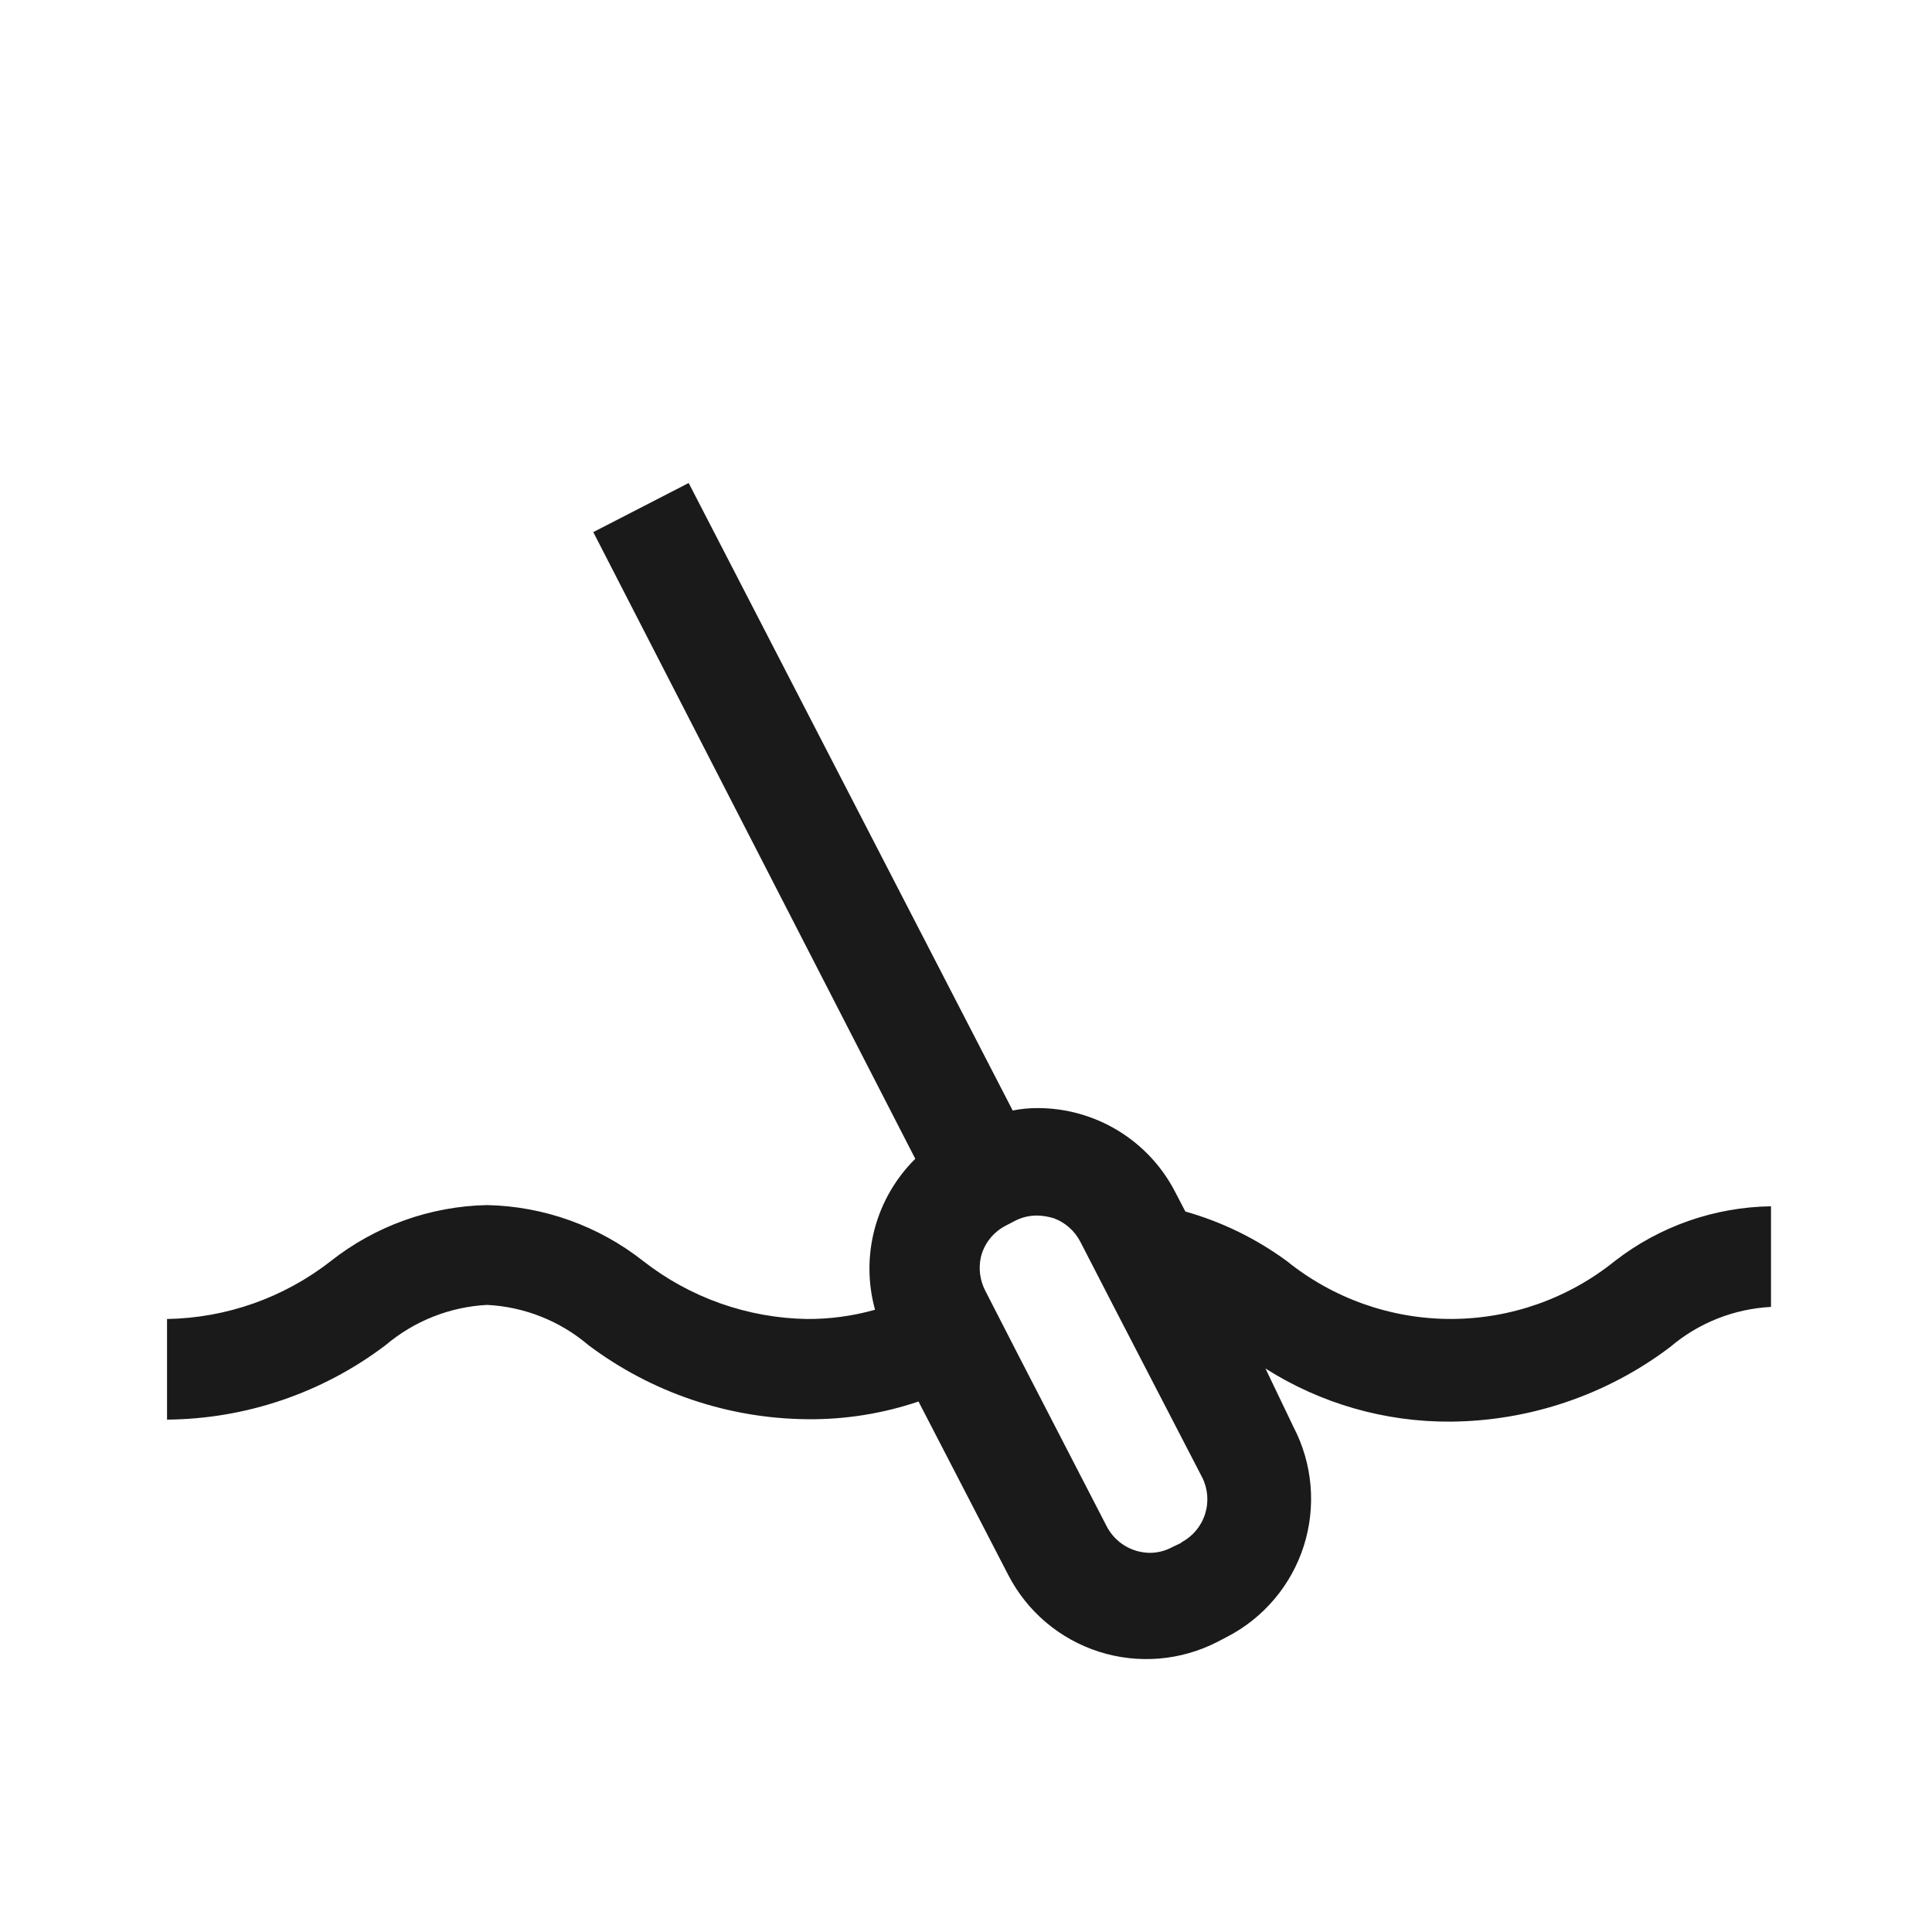
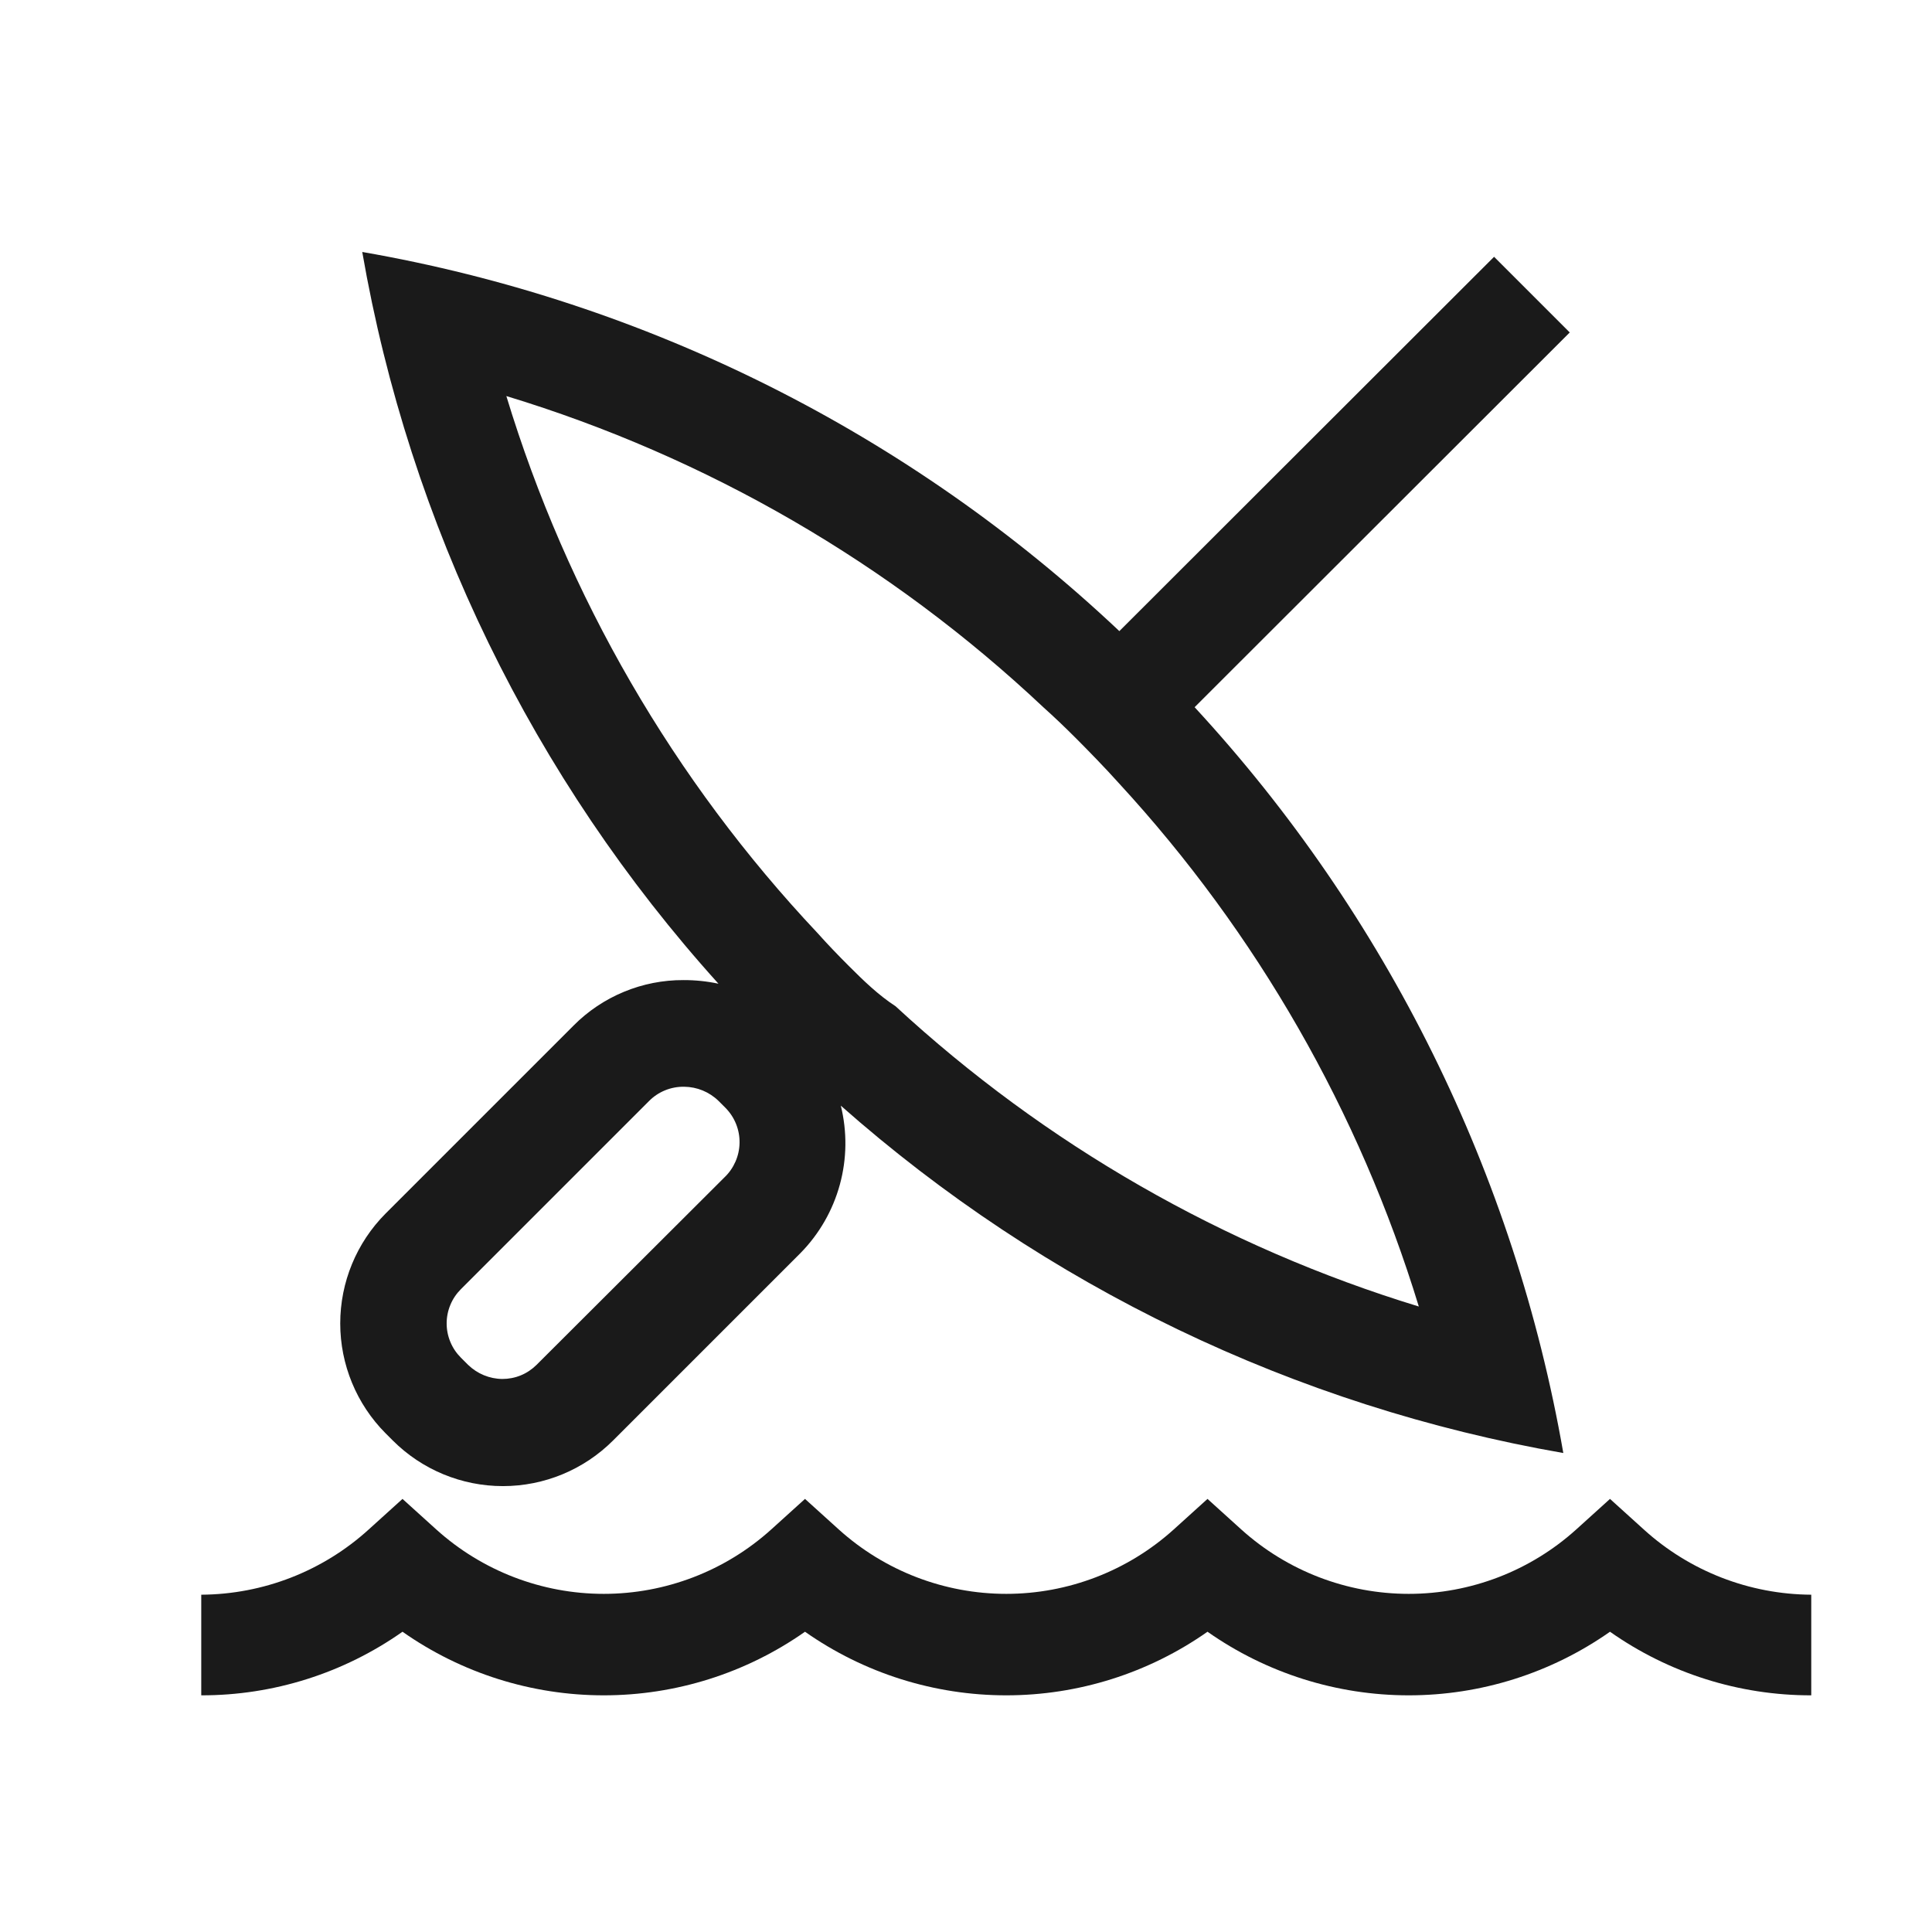
<svg xmlns="http://www.w3.org/2000/svg" width="48" height="48" viewBox="0 0 48 48" fill="none">
-   <path d="M40.12 31.33C38.966 32.261 37.528 32.769 36.045 32.769C34.562 32.769 33.124 32.261 31.97 31.33C31.21 30.773 30.357 30.356 29.45 30.1L29.2 29.62C28.877 28.989 28.385 28.46 27.78 28.091C27.174 27.722 26.479 27.528 25.77 27.53C25.565 27.53 25.361 27.55 25.16 27.59L17.11 12L14.74 13.22L22.74 28.79C22.255 29.27 21.907 29.87 21.731 30.529C21.555 31.188 21.558 31.883 21.74 32.54C21.19 32.696 20.621 32.773 20.05 32.77C18.573 32.746 17.144 32.24 15.98 31.33C14.872 30.457 13.51 29.969 12.1 29.94C10.69 29.969 9.328 30.457 8.22 31.33C7.056 32.24 5.627 32.746 4.15 32.77V35.27C6.112 35.254 8.016 34.605 9.58 33.42C10.288 32.821 11.173 32.469 12.1 32.42C13.027 32.466 13.913 32.818 14.62 33.42C16.187 34.597 18.09 35.242 20.05 35.26C20.991 35.271 21.928 35.122 22.82 34.82L25.05 39.13C25.519 40.04 26.331 40.726 27.306 41.037C28.281 41.348 29.34 41.259 30.25 40.79L30.48 40.67C30.932 40.438 31.333 40.118 31.661 39.73C31.989 39.343 32.237 38.894 32.392 38.41C32.546 37.926 32.603 37.416 32.56 36.91C32.517 36.404 32.374 35.911 32.14 35.46L31.44 34C32.817 34.875 34.418 35.333 36.05 35.32C38.015 35.302 39.922 34.654 41.49 33.47C42.194 32.869 43.076 32.518 44 32.47V29.97C42.593 29.99 41.231 30.468 40.12 31.33ZM29.35 38.33L29.12 38.44C28.951 38.531 28.762 38.579 28.57 38.58C28.349 38.578 28.134 38.517 27.945 38.403C27.757 38.288 27.603 38.125 27.5 37.93L25.28 33.63L24.48 32.07C24.346 31.812 24.307 31.514 24.37 31.23C24.411 31.063 24.488 30.907 24.595 30.773C24.702 30.638 24.837 30.528 24.99 30.45L25.22 30.33C25.39 30.242 25.579 30.198 25.77 30.2C25.913 30.203 26.054 30.227 26.19 30.27C26.471 30.377 26.702 30.583 26.84 30.85L27.68 32.48L29.87 36.71C30.011 36.993 30.035 37.32 29.938 37.621C29.841 37.922 29.63 38.173 29.35 38.32V38.33Z" fill="#1A1A1A" />
+   <path d="M45 42.12C43.21 42.123 41.463 41.571 40 40.54C38.535 41.569 36.789 42.12 35 42.12C33.211 42.12 31.465 41.569 30 40.54C28.535 41.569 26.79 42.12 25 42.12C23.21 42.12 21.465 41.569 20 40.54C18.535 41.569 16.79 42.12 15 42.12C13.21 42.12 11.464 41.569 10 40.54C8.537 41.571 6.79 42.123 5 42.12V39.62C6.539 39.611 8.021 39.035 9.16 38L10 37.24L10.84 38C11.981 39.029 13.463 39.599 15 39.599C16.537 39.599 18.019 39.029 19.16 38L20 37.24L20.84 38C21.981 39.029 23.463 39.599 25 39.599C26.537 39.599 28.019 39.029 29.16 38L30 37.24L30.84 38C31.981 39.029 33.463 39.599 35 39.599C36.537 39.599 38.019 39.029 39.16 38L40 37.24L40.84 38C41.979 39.035 43.461 39.611 45 39.62V42.12Z" fill="#1A1A1A" />
+   <path d="M29.68 17.57L39 8.26L37.12 6.38L27.81 15.68C22.6 10.762 16.058 7.487 9 6.26C10.175 13.034 13.244 19.337 17.85 24.44C17.564 24.379 17.272 24.349 16.98 24.35C16.473 24.348 15.97 24.447 15.502 24.641C15.033 24.835 14.607 25.12 14.25 25.48L9.58 30.15C8.858 30.875 8.453 31.857 8.453 32.88C8.453 33.903 8.858 34.885 9.58 35.61L9.76 35.79C10.486 36.515 11.469 36.922 12.495 36.922C13.521 36.922 14.504 36.515 15.23 35.79L19.89 31.13C20.355 30.656 20.691 30.071 20.866 29.43C21.041 28.79 21.049 28.115 20.89 27.47C25.959 31.952 32.173 34.94 38.84 36.1C37.632 29.171 34.451 22.738 29.68 17.57ZM18 29.25L13.33 33.91C13.218 34.021 13.086 34.11 12.94 34.17C12.794 34.23 12.638 34.26 12.48 34.26C12.162 34.257 11.858 34.131 11.63 33.91L11.45 33.73C11.338 33.618 11.249 33.486 11.189 33.34C11.128 33.194 11.097 33.038 11.097 32.88C11.097 32.722 11.128 32.566 11.189 32.42C11.249 32.274 11.338 32.142 11.45 32.03L16.12 27.36C16.234 27.243 16.371 27.151 16.523 27.089C16.674 27.027 16.836 26.997 17 27C17.318 27.003 17.622 27.129 17.85 27.35L18.03 27.53C18.142 27.645 18.23 27.78 18.289 27.929C18.348 28.077 18.377 28.236 18.374 28.396C18.371 28.556 18.337 28.714 18.272 28.861C18.208 29.007 18.116 29.14 18 29.25ZM21.09 24C20.82 23.73 20.56 23.46 20.31 23.18C16.74 19.389 14.094 14.823 12.58 9.84C17.563 11.354 22.128 14 25.92 17.57C26.2 17.82 26.47 18.08 26.74 18.35C27.01 18.62 27.46 19.08 27.8 19.46C31.226 23.18 33.772 27.623 35.25 32.46C30.411 30.983 25.967 28.433 22.25 25C21.82 24.72 21.45 24.36 21.09 24Z" fill="#1A1A1A" />
</svg>
